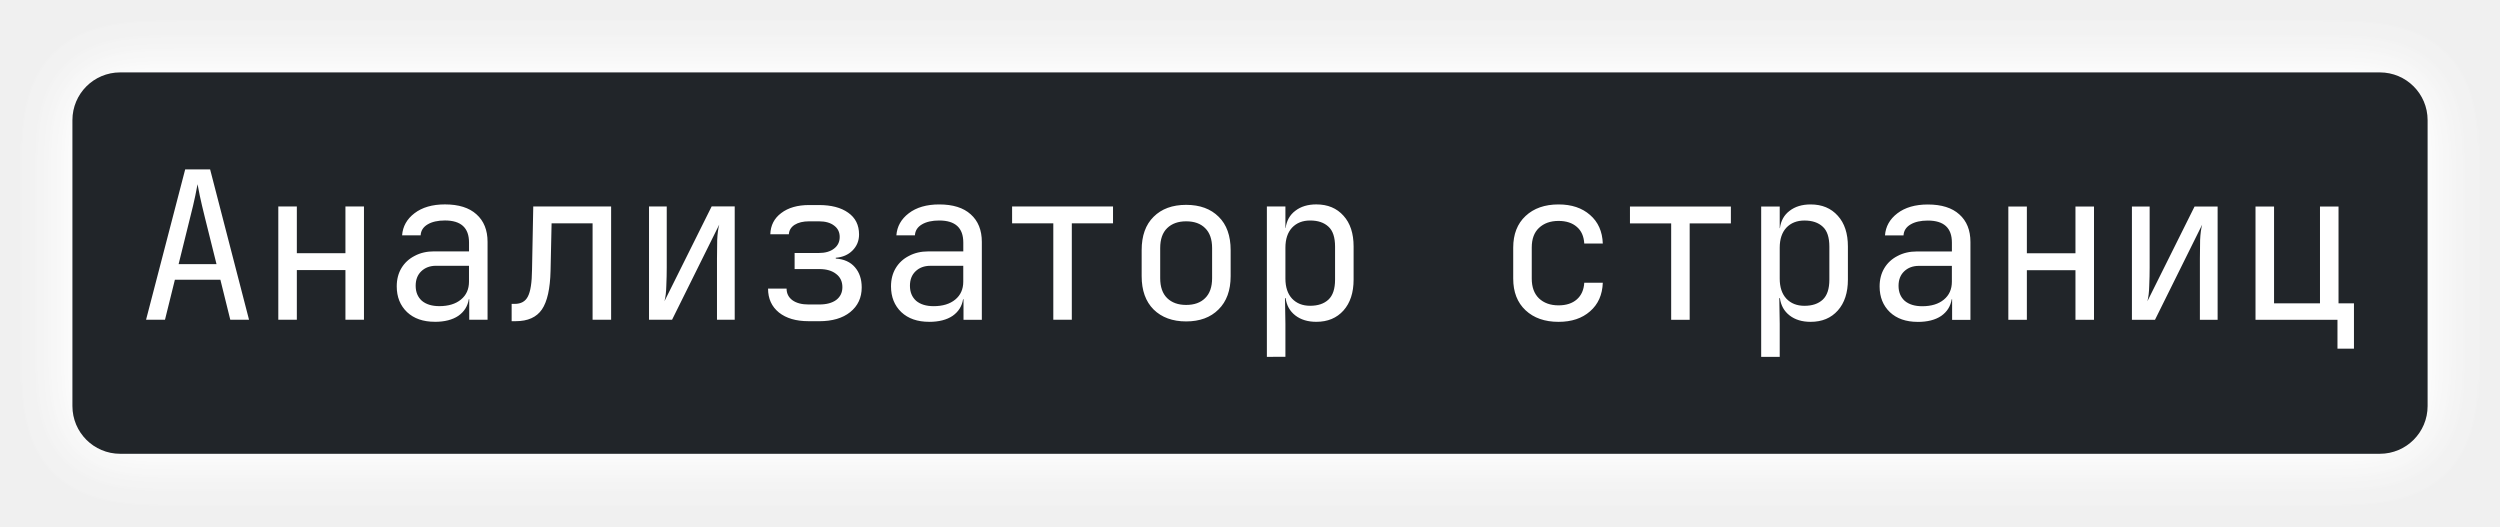
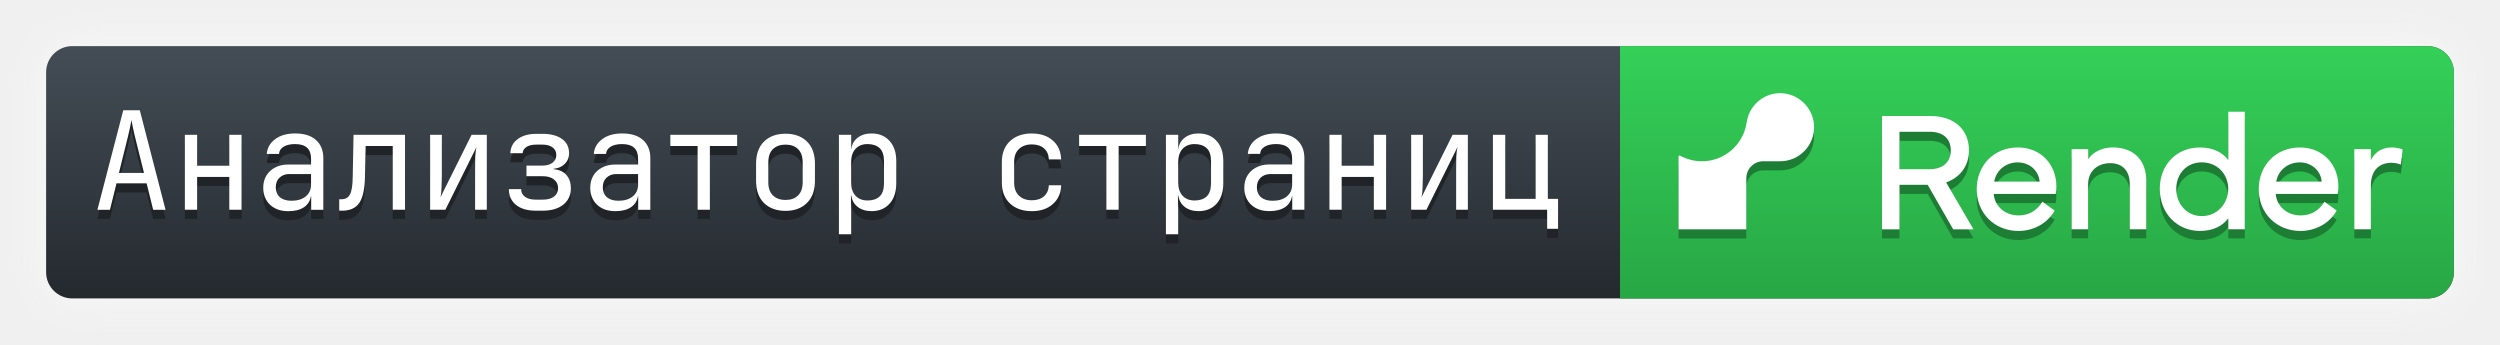
- <svg xmlns="http://www.w3.org/2000/svg" width="82.935mm" height="17.457mm" viewBox="0 0 82.935 17.457" version="1.1" id="svg1" xml:space="preserve">
+ <svg xmlns="http://www.w3.org/2000/svg" xmlns:xlink="http://www.w3.org/1999/xlink" width="163.709mm" height="22.564mm" viewBox="0 0 163.709 22.564" version="1.1" id="svg1" xml:space="preserve">
  <defs id="defs1">
-     <filter style="color-interpolation-filters:sRGB" id="filter2" x="-0.031" y="-0.19" width="1.061" height="1.38">
-       <feGaussianBlur stdDeviation="1.001" id="feGaussianBlur2" />
+     <linearGradient id="linearGradient55">
+       <stop style="stop-color:#28a745;stop-opacity:1" offset="0" id="stop55" />
+       <stop style="stop-color:#34d058;stop-opacity:1" offset="1" id="stop56" />
+     </linearGradient>
+     <linearGradient id="linearGradient53">
+       <stop style="stop-color:#24292e;stop-opacity:1" offset="0" id="stop53" />
+       <stop style="stop-color:#444d56;stop-opacity:1" offset="1" id="stop54" />
+     </linearGradient>
+     <linearGradient id="workflow-fill" x1="22.136" y1="0" x2="22.136" y2="44.272" gradientTransform="matrix(0.5856802,0,0,0.1195266,36.17348,205.2204)" gradientUnits="userSpaceOnUse">
+       <stop stop-color="#444D56" offset="0%" id="stop1" />
+       <stop stop-color="#24292E" offset="100%" id="stop2" />
+     </linearGradient>
+     <linearGradient id="state-fill" x1="15.811" y1="0" x2="15.811" y2="31.623" gradientTransform="matrix(0.418343,0,0,0.1673372,62.10265,205.2204)" gradientUnits="userSpaceOnUse">
+       <stop stop-color="#34D058" offset="0%" id="stop3" />
+       <stop stop-color="#28A745" offset="100%" id="stop4" />
+     </linearGradient>/&gt;<linearGradient xlink:href="#linearGradient53" id="linearGradient54" x1="54.166" y1="231.066" x2="54.166" y2="221.752" gradientUnits="userSpaceOnUse" />
+     <linearGradient xlink:href="#linearGradient55" id="linearGradient56" x1="94.951" y1="231.066" x2="94.951" y2="221.753" gradientUnits="userSpaceOnUse" />
+     <filter style="color-interpolation-filters:sRGB" id="filter69" x="-0.019" y="-0.183" width="1.038" height="1.366">
+       <feGaussianBlur stdDeviation="1.259" id="feGaussianBlur69" />
    </filter>
  </defs>
-   <g id="layer1" transform="translate(-72.51365,-101.1761)">
-     <g id="g4">
-       <rect style="fill:#ffffff;fill-opacity:1;stroke-width:1.045;filter:url(#filter2)" id="rect3" width="78.131" height="12.652" x="74.916" y="103.578" rx="1.583" ry="1.583" />
-       <rect style="fill:#ffffff;fill-opacity:1;stroke-width:1.045;filter:url(#filter2)" id="rect2" width="78.131" height="12.652" x="74.916" y="103.578" rx="1.583" ry="1.583" />
-       <g id="g3">
-         <rect style="fill:#212529;fill-opacity:1;stroke-width:1.045" id="rect1" width="78.131" height="12.652" x="74.916" y="103.578" rx="1.583" ry="1.583" />
-         <path d="m 77.359,111.783 1.298,-4.988 h 0.827 l 1.291,4.988 h -0.622 l -0.328,-1.326 h -1.51 l -0.328,1.326 z m 1.08,-1.845 h 1.257 l -0.383,-1.537 q -0.109,-0.437 -0.171,-0.731 -0.061,-0.294 -0.075,-0.383 -0.014,0.089 -0.075,0.383 -0.061,0.294 -0.171,0.724 z m 3.307,1.845 v -3.758 h 0.615 v 1.551 h 1.612 v -1.551 h 0.615 v 3.758 h -0.615 v -1.647 h -1.612 v 1.647 z m 5.193,0.068 q -0.581,0 -0.922,-0.321 -0.342,-0.328 -0.342,-0.854 0,-0.348 0.157,-0.608 0.157,-0.26 0.437,-0.403 0.28,-0.15 0.642,-0.15 h 1.162 v -0.294 q 0,-0.731 -0.799,-0.731 -0.355,0 -0.574,0.13 -0.219,0.13 -0.232,0.362 h -0.615 q 0.034,-0.444 0.41,-0.731 0.383,-0.294 1.011,-0.294 0.683,0 1.045,0.328 0.369,0.328 0.369,0.916 v 2.583 h -0.608 v -0.683 h -0.014 q -0.055,0.348 -0.348,0.553 -0.294,0.198 -0.779,0.198 z m 0.15,-0.519 q 0.451,0 0.717,-0.219 0.266,-0.219 0.266,-0.594 v -0.526 h -1.093 q -0.301,0 -0.492,0.184 -0.184,0.178 -0.184,0.478 0,0.314 0.205,0.499 0.212,0.178 0.581,0.178 z m 2.398,0.499 v -0.574 h 0.102 q 0.314,0 0.437,-0.246 0.13,-0.246 0.137,-0.881 l 0.041,-2.104 h 2.583 v 3.758 h -0.615 v -3.198 H 90.812 l -0.034,1.571 q -0.021,0.895 -0.287,1.285 -0.266,0.389 -0.868,0.389 z m 4.557,-0.048 v -3.758 h 0.588 v 2.022 q 0,0.294 -0.014,0.608 -0.007,0.314 -0.061,0.512 l 1.565,-3.143 h 0.765 v 3.758 h -0.588 v -2.029 q 0,-0.301 0.007,-0.615 0.014,-0.314 0.068,-0.512 l -1.565,3.157 z m 5.288,0.048 q -0.615,0 -0.977,-0.287 -0.362,-0.294 -0.362,-0.793 h 0.615 q 0,0.239 0.191,0.383 0.198,0.143 0.533,0.143 h 0.362 q 0.355,0 0.56,-0.15 0.205,-0.157 0.205,-0.424 0,-0.28 -0.205,-0.437 -0.205,-0.164 -0.56,-0.164 h -0.82 v -0.533 h 0.799 q 0.321,0 0.506,-0.143 0.191,-0.143 0.191,-0.389 0,-0.239 -0.184,-0.376 -0.184,-0.143 -0.506,-0.143 h -0.321 q -0.301,0 -0.485,0.116 -0.178,0.116 -0.191,0.314 h -0.615 q 0.014,-0.444 0.362,-0.704 0.348,-0.266 0.929,-0.266 h 0.321 q 0.615,0 0.97,0.253 0.362,0.253 0.362,0.724 0,0.314 -0.219,0.533 -0.212,0.212 -0.553,0.239 v 0.027 q 0.41,0.027 0.635,0.287 0.225,0.26 0.225,0.67 0,0.512 -0.383,0.82 -0.376,0.301 -1.025,0.301 z m 4.004,0.021 q -0.581,0 -0.922,-0.321 -0.342,-0.328 -0.342,-0.854 0,-0.348 0.157,-0.608 0.157,-0.26 0.437,-0.403 0.28,-0.15 0.642,-0.15 h 1.162 v -0.294 q 0,-0.731 -0.799,-0.731 -0.355,0 -0.574,0.13 -0.219,0.13 -0.232,0.362 h -0.615 q 0.034,-0.444 0.41,-0.731 0.383,-0.294 1.011,-0.294 0.683,0 1.045,0.328 0.369,0.328 0.369,0.916 v 2.583 h -0.608 v -0.683 h -0.014 q -0.055,0.348 -0.348,0.553 -0.294,0.198 -0.779,0.198 z m 0.15,-0.519 q 0.451,0 0.717,-0.219 0.266,-0.219 0.266,-0.594 v -0.526 h -1.093 q -0.301,0 -0.492,0.184 -0.184,0.178 -0.184,0.478 0,0.314 0.205,0.499 0.212,0.178 0.581,0.178 z m 3.97,0.451 v -3.198 h -1.367 v -0.56 h 3.348 v 0.56 h -1.367 v 3.198 z m 4.407,0.055 q -0.676,0 -1.08,-0.396 -0.396,-0.396 -0.396,-1.107 v -0.861 q 0,-0.717 0.396,-1.107 0.396,-0.396 1.08,-0.396 0.683,0 1.08,0.396 0.396,0.389 0.396,1.107 v 0.861 q 0,0.711 -0.403,1.107 -0.396,0.396 -1.073,0.396 z m 0,-0.547 q 0.403,0 0.629,-0.225 0.232,-0.225 0.232,-0.663 v -0.998 q 0,-0.437 -0.232,-0.663 -0.225,-0.225 -0.629,-0.225 -0.396,0 -0.629,0.225 -0.232,0.225 -0.232,0.663 v 0.998 q 0,0.437 0.232,0.663 0.232,0.225 0.629,0.225 z m 2.678,1.722 v -4.988 h 0.615 v 0.717 h 0.007 q 0.048,-0.369 0.321,-0.574 0.273,-0.212 0.697,-0.212 0.567,0 0.902,0.376 0.335,0.369 0.335,1.018 v 1.1 q 0,0.649 -0.335,1.025 -0.335,0.376 -0.902,0.376 -0.424,0 -0.697,-0.212 -0.273,-0.212 -0.321,-0.574 h -0.021 l 0.014,0.854 v 1.093 z m 1.435,-1.694 q 0.389,0 0.608,-0.205 0.219,-0.205 0.219,-0.663 v -1.093 q 0,-0.465 -0.219,-0.663 -0.219,-0.205 -0.608,-0.205 -0.376,0 -0.601,0.239 -0.219,0.239 -0.219,0.663 v 1.025 q 0,0.424 0.219,0.663 0.225,0.239 0.601,0.239 z m 8.24,0.533 q -0.683,0 -1.093,-0.383 -0.41,-0.383 -0.41,-1.052 v -1.025 q 0,-0.67 0.41,-1.052 0.41,-0.383 1.093,-0.383 0.649,0 1.045,0.348 0.403,0.348 0.424,0.95 h -0.615 q -0.021,-0.362 -0.246,-0.553 -0.225,-0.198 -0.608,-0.198 -0.403,0 -0.649,0.232 -0.239,0.225 -0.239,0.649 v 1.032 q 0,0.424 0.239,0.656 0.246,0.232 0.649,0.232 0.383,0 0.608,-0.198 0.225,-0.198 0.246,-0.553 h 0.615 q -0.021,0.601 -0.424,0.95 -0.396,0.348 -1.045,0.348 z m 3.737,-0.068 v -3.198 h -1.367 v -0.56 h 3.348 v 0.56 h -1.367 v 3.198 z m 2.986,1.23 v -4.988 h 0.615 v 0.717 h 0.007 q 0.048,-0.369 0.321,-0.574 0.273,-0.212 0.697,-0.212 0.567,0 0.902,0.376 0.335,0.369 0.335,1.018 v 1.1 q 0,0.649 -0.335,1.025 -0.335,0.376 -0.902,0.376 -0.424,0 -0.697,-0.212 -0.273,-0.212 -0.321,-0.574 h -0.021 l 0.014,0.854 v 1.093 z m 1.435,-1.694 q 0.389,0 0.608,-0.205 0.219,-0.205 0.219,-0.663 v -1.093 q 0,-0.465 -0.219,-0.663 -0.219,-0.205 -0.608,-0.205 -0.376,0 -0.601,0.239 -0.219,0.239 -0.219,0.663 v 1.025 q 0,0.424 0.219,0.663 0.225,0.239 0.601,0.239 z m 3.758,0.533 q -0.581,0 -0.922,-0.321 -0.342,-0.328 -0.342,-0.854 0,-0.348 0.157,-0.608 0.157,-0.26 0.437,-0.403 0.28,-0.15 0.642,-0.15 h 1.162 v -0.294 q 0,-0.731 -0.799,-0.731 -0.355,0 -0.574,0.13 -0.219,0.13 -0.232,0.362 h -0.615 q 0.034,-0.444 0.41,-0.731 0.383,-0.294 1.011,-0.294 0.683,0 1.045,0.328 0.369,0.328 0.369,0.916 v 2.583 h -0.608 v -0.683 h -0.014 q -0.055,0.348 -0.348,0.553 -0.294,0.198 -0.779,0.198 z m 0.15,-0.519 q 0.451,0 0.717,-0.219 0.266,-0.219 0.266,-0.594 v -0.526 h -1.093 q -0.301,0 -0.492,0.184 -0.184,0.178 -0.184,0.478 0,0.314 0.205,0.499 0.212,0.178 0.581,0.178 z m 2.856,0.451 v -3.758 h 0.615 v 1.551 h 1.612 v -1.551 h 0.615 v 3.758 h -0.615 v -1.647 h -1.612 v 1.647 z m 4.1,0 v -3.758 h 0.588 v 2.022 q 0,0.294 -0.014,0.608 -0.007,0.314 -0.061,0.512 l 1.565,-3.143 h 0.765 v 3.758 h -0.588 v -2.029 q 0,-0.301 0.007,-0.615 0.014,-0.314 0.068,-0.512 l -1.565,3.157 z m 6.819,0.957 v -0.957 h -2.719 v -3.758 h 0.615 v 3.211 h 1.524 v -3.211 h 0.615 v 3.211 h 0.512 v 1.503 z" id="text1" style="font-size:6.833px;font-family:'JetBrains Mono NL';-inkscape-font-specification:'JetBrains Mono NL, Normal';text-align:center;text-anchor:middle;fill:#ffffff;stroke-width:3.798" aria-label="Анализатор страниц" />
+   <g id="layer1" transform="translate(-316.9566,-19.65196)">
+     <path id="path1" d="" style="fill:#ffffff;stroke-width:0.244" />
+     <g id="g69" transform="translate(293.8111,-117.5662)">
+       <rect style="fill:#f9f9f9;fill-opacity:1;stroke-width:1.697;filter:url(#filter69)" id="rect64" width="157.668" height="16.523" x="26.166" y="140.239" rx="1.714" ry="1.714" />
+       <g id="g57" transform="matrix(1.774099,0,0,1.774099,-10.86009,-253.1722)">
+         <rect style="fill:url(#linearGradient54);fill-opacity:1;stroke-width:0.957" id="rect51" width="88.872" height="9.313" x="20.87" y="221.752" rx="0.966" ry="0.966" />
+         <path id="rect52" style="fill:url(#linearGradient56);fill-opacity:1;stroke-width:0.957" d="m 78.964,221.753 v 9.313 h 29.813 c 0.535,0 0.966,-0.431 0.966,-0.966 v -7.38 c 0,-0.535 -0.431,-0.966 -0.966,-0.966 z" />
+         <path id="path56" style="font-size:6.833px;font-family:'JetBrains Mono NL';-inkscape-font-specification:'JetBrains Mono NL, Normal';text-align:center;text-anchor:middle;fill:#202428;fill-opacity:1;stroke-width:2.796" d="m 23.718,224.457 -0.955,3.672 h 0.463 l 0.242,-0.976 h 1.112 l 0.241,0.976 h 0.457 l -0.95,-3.672 z m 0.302,0.362 c 0.007,0.044 0.025,0.137 0.055,0.282 0.03,0.144 0.072,0.324 0.126,0.538 l 0.282,1.131 h -0.926 l 0.282,-1.136 c 0.054,-0.211 0.095,-0.389 0.126,-0.533 0.03,-0.144 0.049,-0.238 0.055,-0.282 z m 6.04,0.493 c -0.308,0 -0.556,0.072 -0.744,0.217 -0.184,0.141 -0.285,0.32 -0.302,0.538 h 0.453 c 0.007,-0.114 0.064,-0.203 0.171,-0.267 0.107,-0.064 0.248,-0.096 0.422,-0.096 0.392,0 0.589,0.179 0.589,0.538 v 0.217 H 29.794 c -0.178,0 -0.335,0.037 -0.473,0.111 -0.137,0.07 -0.244,0.169 -0.321,0.297 -0.077,0.127 -0.116,0.277 -0.116,0.448 0,0.258 0.084,0.468 0.251,0.629 0.168,0.158 0.394,0.237 0.679,0.237 0.238,0 0.429,-0.049 0.574,-0.146 0.144,-0.101 0.229,-0.236 0.256,-0.407 h 0.01 v 0.503 h 0.448 v -1.901 c 0,-0.288 -0.091,-0.513 -0.272,-0.674 -0.178,-0.161 -0.434,-0.241 -0.769,-0.241 z m 12.071,0 c -0.308,0 -0.556,0.072 -0.744,0.217 -0.184,0.141 -0.285,0.32 -0.302,0.538 h 0.453 c 0.007,-0.114 0.064,-0.203 0.171,-0.267 0.107,-0.064 0.248,-0.096 0.422,-0.096 0.392,0 0.589,0.179 0.589,0.538 v 0.217 h -0.855 c -0.178,0 -0.335,0.037 -0.473,0.111 -0.137,0.07 -0.245,0.169 -0.322,0.297 -0.077,0.127 -0.116,0.277 -0.116,0.448 0,0.258 0.084,0.467 0.252,0.628 0.168,0.158 0.394,0.237 0.679,0.237 0.238,0 0.429,-0.049 0.573,-0.146 0.144,-0.101 0.229,-0.236 0.256,-0.407 h 0.01 v 0.503 h 0.448 v -1.901 c 0,-0.288 -0.09,-0.513 -0.271,-0.674 -0.178,-0.161 -0.435,-0.241 -0.77,-0.241 z m 9.209,0 c -0.208,0 -0.379,0.052 -0.513,0.156 -0.134,0.101 -0.213,0.241 -0.236,0.422 h -0.005 v -0.528 h -0.453 v 3.672 h 0.453 v -0.805 l -0.01,-0.629 h 0.015 c 0.023,0.178 0.102,0.319 0.236,0.423 0.134,0.104 0.305,0.156 0.513,0.156 0.278,0 0.5,-0.093 0.664,-0.277 0.164,-0.184 0.246,-0.436 0.246,-0.754 v -0.81 c 0,-0.319 -0.082,-0.568 -0.246,-0.749 -0.164,-0.184 -0.386,-0.276 -0.664,-0.276 z m 5.914,0 c -0.335,0 -0.603,0.094 -0.805,0.282 -0.201,0.188 -0.302,0.446 -0.302,0.775 v 0.754 c 0,0.329 0.101,0.587 0.302,0.775 0.201,0.188 0.469,0.282 0.805,0.282 0.319,0 0.576,-0.086 0.77,-0.257 0.198,-0.171 0.302,-0.404 0.312,-0.699 h -0.453 c -0.01,0.174 -0.07,0.31 -0.181,0.408 -0.111,0.097 -0.26,0.146 -0.448,0.146 -0.198,0 -0.357,-0.057 -0.477,-0.171 -0.117,-0.114 -0.176,-0.275 -0.176,-0.483 v -0.76 c 0,-0.208 0.059,-0.367 0.176,-0.477 0.121,-0.114 0.28,-0.171 0.477,-0.171 0.188,0 0.337,0.049 0.448,0.146 0.111,0.094 0.171,0.23 0.181,0.407 h 0.453 c -0.01,-0.295 -0.114,-0.528 -0.312,-0.699 -0.194,-0.171 -0.451,-0.256 -0.77,-0.256 z m 6.157,0 c -0.208,0 -0.379,0.052 -0.513,0.156 -0.134,0.101 -0.213,0.241 -0.237,0.422 h -0.005 v -0.528 h -0.453 v 3.672 h 0.453 v -0.805 l -0.01,-0.629 h 0.015 c 0.023,0.178 0.103,0.319 0.237,0.423 0.134,0.104 0.305,0.156 0.513,0.156 0.278,0 0.499,-0.093 0.664,-0.277 0.164,-0.184 0.246,-0.436 0.246,-0.754 v -0.81 c 0,-0.319 -0.082,-0.568 -0.246,-0.749 -0.164,-0.184 -0.385,-0.276 -0.664,-0.276 z m 2.861,0 c -0.308,0 -0.556,0.072 -0.744,0.216 -0.184,0.141 -0.285,0.321 -0.302,0.538 h 0.453 c 0.007,-0.114 0.064,-0.203 0.171,-0.267 0.107,-0.064 0.248,-0.096 0.422,-0.096 0.392,0 0.589,0.18 0.589,0.538 v 0.216 H 66.006 c -0.178,0 -0.335,0.037 -0.473,0.111 -0.137,0.07 -0.244,0.169 -0.321,0.297 -0.077,0.127 -0.116,0.277 -0.116,0.448 0,0.258 0.084,0.467 0.251,0.628 0.168,0.158 0.394,0.237 0.679,0.237 0.238,0 0.429,-0.049 0.574,-0.146 0.144,-0.101 0.229,-0.236 0.256,-0.407 h 0.01 v 0.503 h 0.448 v -1.901 c 0,-0.288 -0.091,-0.513 -0.272,-0.674 -0.178,-0.161 -0.434,-0.241 -0.769,-0.241 z m -18.111,0.01 c -0.335,0 -0.6,0.098 -0.795,0.292 -0.194,0.191 -0.291,0.463 -0.291,0.815 v 0.634 c 0,0.349 0.097,0.62 0.291,0.815 0.198,0.194 0.463,0.291 0.795,0.291 0.332,0 0.595,-0.097 0.79,-0.291 0.198,-0.194 0.297,-0.466 0.297,-0.815 v -0.634 c 0,-0.352 -0.097,-0.624 -0.291,-0.815 -0.194,-0.194 -0.459,-0.292 -0.795,-0.292 z m -9.204,0.005 c -0.285,0 -0.513,0.066 -0.684,0.196 -0.171,0.127 -0.26,0.3 -0.267,0.518 h 0.453 c 0.007,-0.097 0.053,-0.175 0.141,-0.232 0.091,-0.057 0.21,-0.085 0.357,-0.085 h 0.237 c 0.158,0 0.282,0.035 0.372,0.105 0.091,0.067 0.136,0.16 0.136,0.277 0,0.121 -0.047,0.216 -0.141,0.286 -0.091,0.07 -0.214,0.106 -0.372,0.106 h -0.589 v 0.392 h 0.604 c 0.174,0 0.312,0.04 0.412,0.121 0.101,0.077 0.151,0.184 0.151,0.321 0,0.131 -0.05,0.235 -0.151,0.312 -0.101,0.074 -0.238,0.111 -0.412,0.111 h -0.267 c -0.164,0 -0.295,-0.035 -0.392,-0.105 -0.094,-0.07 -0.141,-0.164 -0.141,-0.282 h -0.453 c 0,0.245 0.088,0.439 0.266,0.583 0.178,0.141 0.418,0.211 0.719,0.211 h 0.267 c 0.319,0 0.57,-0.074 0.754,-0.221 0.188,-0.151 0.282,-0.352 0.282,-0.604 0,-0.201 -0.055,-0.366 -0.166,-0.493 -0.111,-0.127 -0.266,-0.197 -0.468,-0.211 v -0.02 c 0.168,-0.013 0.303,-0.072 0.407,-0.176 0.107,-0.107 0.161,-0.238 0.161,-0.392 0,-0.231 -0.088,-0.409 -0.266,-0.533 -0.174,-0.124 -0.412,-0.186 -0.714,-0.186 z m -12.966,0.035 v 2.766 h 0.453 v -1.212 h 1.187 v 1.212 h 0.453 v -2.766 h -0.453 v 1.142 h -1.187 v -1.142 z m 6.226,0 -0.03,1.549 c -0.003,0.312 -0.037,0.528 -0.101,0.649 -0.06,0.121 -0.168,0.181 -0.322,0.181 h -0.075 v 0.422 h 0.1 c 0.295,0 0.508,-0.095 0.639,-0.286 0.131,-0.191 0.201,-0.506 0.211,-0.946 l 0.025,-1.157 h 1 v 2.354 h 0.453 v -2.766 z m 2.827,0 v 2.766 h 0.563 l 1.152,-2.323 c -0.027,0.097 -0.043,0.223 -0.05,0.377 -0.003,0.154 -0.005,0.305 -0.005,0.453 v 1.493 h 0.433 v -2.766 h -0.563 l -1.152,2.314 c 0.027,-0.097 0.042,-0.223 0.045,-0.377 0.007,-0.154 0.01,-0.303 0.01,-0.448 v -1.489 z m 8.867,0 v 0.412 h 1.006 v 2.354 h 0.453 v -2.354 h 1.006 v -0.412 z m 15.088,0 v 0.412 h 1.006 v 2.354 h 0.453 v -2.354 h 1.006 v -0.412 z m 9.239,0 v 2.766 h 0.452 v -1.212 h 1.187 v 1.212 h 0.453 v -2.766 h -0.453 v 1.142 h -1.187 v -1.142 z m 3.017,0 v 2.766 h 0.563 l 1.152,-2.323 c -0.027,0.097 -0.043,0.223 -0.05,0.377 -0.004,0.154 -0.005,0.305 -0.005,0.453 v 1.493 h 0.433 v -2.766 h -0.563 l -1.152,2.314 c 0.027,-0.097 0.042,-0.223 0.045,-0.377 0.007,-0.154 0.01,-0.303 0.01,-0.448 v -1.489 z m 3.018,0 v 2.766 h 2.001 v 0.704 h 0.403 v -1.106 h -0.377 v -2.364 H 75.849 v 2.364 h -1.121 v -2.364 z m -23.085,0.342 c 0.191,0 0.34,0.05 0.448,0.151 0.107,0.097 0.161,0.26 0.161,0.488 v 0.805 c 0,0.225 -0.054,0.388 -0.161,0.488 -0.107,0.101 -0.256,0.15 -0.448,0.15 -0.184,0 -0.332,-0.058 -0.443,-0.176 -0.107,-0.117 -0.161,-0.28 -0.161,-0.488 v -0.754 c 0,-0.208 0.053,-0.37 0.161,-0.488 0.111,-0.117 0.258,-0.176 0.443,-0.176 z m 12.071,0 c 0.191,0 0.34,0.05 0.448,0.151 0.107,0.097 0.161,0.26 0.161,0.488 v 0.805 c 0,0.225 -0.054,0.388 -0.161,0.488 -0.107,0.101 -0.256,0.15 -0.448,0.15 -0.184,0 -0.332,-0.058 -0.442,-0.176 -0.107,-0.117 -0.161,-0.28 -0.161,-0.488 v -0.754 c 0,-0.208 0.054,-0.37 0.161,-0.488 0.111,-0.117 0.258,-0.176 0.442,-0.176 z m -15.098,0.02 c 0.198,0 0.352,0.055 0.463,0.166 0.114,0.111 0.171,0.273 0.171,0.488 v 0.734 c 0,0.215 -0.057,0.377 -0.171,0.488 -0.111,0.111 -0.265,0.166 -0.463,0.166 -0.194,0 -0.349,-0.056 -0.463,-0.166 -0.114,-0.111 -0.171,-0.273 -0.171,-0.488 v -0.734 c 0,-0.215 0.057,-0.377 0.171,-0.488 0.114,-0.111 0.269,-0.166 0.463,-0.166 z m -18.317,1.086 h 0.805 v 0.388 c 0,0.184 -0.066,0.33 -0.196,0.437 -0.131,0.107 -0.307,0.161 -0.528,0.161 -0.181,0 -0.323,-0.044 -0.427,-0.131 -0.101,-0.09 -0.151,-0.213 -0.151,-0.367 0,-0.148 0.045,-0.265 0.136,-0.352 0.094,-0.09 0.215,-0.136 0.362,-0.136 z m 12.071,0 h 0.805 v 0.388 c 0,0.184 -0.065,0.33 -0.196,0.437 -0.131,0.107 -0.307,0.161 -0.528,0.161 -0.181,0 -0.324,-0.044 -0.428,-0.131 -0.101,-0.09 -0.151,-0.213 -0.151,-0.367 0,-0.148 0.045,-0.265 0.136,-0.352 0.094,-0.09 0.215,-0.136 0.362,-0.136 z m 24.142,0 h 0.805 v 0.388 c 0,0.184 -0.066,0.33 -0.196,0.438 -0.131,0.107 -0.307,0.161 -0.528,0.161 -0.181,0 -0.323,-0.044 -0.427,-0.131 -0.101,-0.09 -0.151,-0.213 -0.151,-0.367 0,-0.148 0.045,-0.265 0.136,-0.352 0.094,-0.09 0.215,-0.136 0.362,-0.136 z" />
+         <path id="path51" style="font-size:6.833px;font-family:'JetBrains Mono NL';-inkscape-font-specification:'JetBrains Mono NL, Normal';text-align:center;text-anchor:middle;fill:#ffffff;stroke-width:2.796" d="m 23.718,224.121 -0.955,3.672 h 0.463 l 0.242,-0.976 h 1.112 l 0.241,0.976 h 0.457 l -0.95,-3.672 z m 0.302,0.362 c 0.007,0.044 0.025,0.137 0.055,0.282 0.03,0.144 0.072,0.324 0.126,0.538 l 0.282,1.131 h -0.926 l 0.282,-1.136 c 0.054,-0.211 0.095,-0.389 0.126,-0.533 0.03,-0.144 0.049,-0.238 0.055,-0.282 z m 6.04,0.493 c -0.308,0 -0.556,0.072 -0.744,0.217 -0.184,0.141 -0.285,0.32 -0.302,0.538 h 0.453 c 0.007,-0.114 0.064,-0.203 0.171,-0.267 0.107,-0.064 0.248,-0.096 0.422,-0.096 0.392,0 0.589,0.179 0.589,0.538 v 0.217 H 29.794 c -0.178,0 -0.335,0.037 -0.473,0.111 -0.137,0.07 -0.244,0.169 -0.321,0.297 -0.077,0.127 -0.116,0.277 -0.116,0.448 0,0.258 0.084,0.468 0.251,0.629 0.168,0.158 0.394,0.237 0.679,0.237 0.238,0 0.429,-0.049 0.574,-0.146 0.144,-0.101 0.229,-0.236 0.256,-0.407 h 0.01 v 0.503 h 0.448 V 225.891 c 0,-0.288 -0.091,-0.513 -0.272,-0.674 -0.178,-0.161 -0.434,-0.241 -0.769,-0.241 z m 12.071,0 c -0.308,0 -0.556,0.072 -0.744,0.217 -0.184,0.141 -0.285,0.32 -0.302,0.538 h 0.453 c 0.007,-0.114 0.064,-0.203 0.171,-0.267 0.107,-0.064 0.248,-0.096 0.422,-0.096 0.392,0 0.589,0.179 0.589,0.538 v 0.217 h -0.855 c -0.178,0 -0.335,0.037 -0.473,0.111 -0.137,0.07 -0.245,0.169 -0.322,0.297 -0.077,0.127 -0.116,0.277 -0.116,0.448 0,0.258 0.084,0.467 0.252,0.628 0.168,0.158 0.394,0.237 0.679,0.237 0.238,0 0.429,-0.049 0.573,-0.146 0.144,-0.101 0.229,-0.236 0.256,-0.407 h 0.01 v 0.503 h 0.448 V 225.891 c 0,-0.288 -0.09,-0.513 -0.271,-0.674 -0.178,-0.161 -0.435,-0.241 -0.77,-0.241 z m 9.209,0 c -0.208,0 -0.379,0.052 -0.513,0.156 -0.134,0.101 -0.213,0.241 -0.236,0.422 h -0.005 v -0.528 h -0.453 v 3.672 h 0.453 v -0.805 l -0.01,-0.629 h 0.015 c 0.023,0.178 0.102,0.319 0.236,0.423 0.134,0.104 0.305,0.156 0.513,0.156 0.278,0 0.5,-0.093 0.664,-0.277 0.164,-0.184 0.246,-0.436 0.246,-0.754 v -0.81 c 0,-0.319 -0.082,-0.568 -0.246,-0.749 -0.164,-0.184 -0.386,-0.276 -0.664,-0.276 z m 5.914,0 c -0.335,0 -0.603,0.094 -0.805,0.282 -0.201,0.188 -0.302,0.446 -0.302,0.775 v 0.754 c 0,0.329 0.101,0.587 0.302,0.775 0.201,0.188 0.469,0.282 0.805,0.282 0.319,0 0.576,-0.086 0.77,-0.257 0.198,-0.171 0.302,-0.404 0.312,-0.699 h -0.453 c -0.01,0.174 -0.07,0.31 -0.181,0.408 -0.111,0.097 -0.26,0.146 -0.448,0.146 -0.198,0 -0.357,-0.057 -0.477,-0.171 -0.117,-0.114 -0.176,-0.275 -0.176,-0.483 v -0.76 c 0,-0.208 0.059,-0.367 0.176,-0.477 0.121,-0.114 0.28,-0.171 0.477,-0.171 0.188,0 0.337,0.049 0.448,0.146 0.111,0.094 0.171,0.23 0.181,0.407 h 0.453 c -0.01,-0.295 -0.114,-0.528 -0.312,-0.699 -0.194,-0.171 -0.451,-0.256 -0.77,-0.256 z m 6.157,0 c -0.208,0 -0.379,0.052 -0.513,0.156 -0.134,0.101 -0.213,0.241 -0.237,0.422 h -0.005 v -0.528 h -0.453 v 3.672 h 0.453 v -0.805 l -0.01,-0.629 h 0.015 c 0.023,0.178 0.103,0.319 0.237,0.423 0.134,0.104 0.305,0.156 0.513,0.156 0.278,0 0.499,-0.093 0.664,-0.277 0.164,-0.184 0.246,-0.436 0.246,-0.754 v -0.81 c 0,-0.319 -0.082,-0.568 -0.246,-0.749 -0.164,-0.184 -0.385,-0.276 -0.664,-0.276 z m 2.861,0 c -0.308,0 -0.556,0.072 -0.744,0.216 -0.184,0.141 -0.285,0.321 -0.302,0.538 h 0.453 c 0.007,-0.114 0.064,-0.203 0.171,-0.267 0.107,-0.064 0.248,-0.096 0.422,-0.096 0.392,0 0.589,0.18 0.589,0.538 v 0.216 H 66.006 c -0.178,0 -0.335,0.037 -0.473,0.111 -0.137,0.07 -0.244,0.169 -0.321,0.297 -0.077,0.127 -0.116,0.277 -0.116,0.448 0,0.258 0.084,0.467 0.251,0.628 0.168,0.158 0.394,0.237 0.679,0.237 0.238,0 0.429,-0.049 0.574,-0.146 0.144,-0.101 0.229,-0.236 0.256,-0.407 h 0.01 v 0.503 h 0.448 V 225.891 c 0,-0.288 -0.091,-0.513 -0.272,-0.674 -0.178,-0.161 -0.434,-0.241 -0.769,-0.241 z m -18.111,0.01 c -0.335,0 -0.6,0.098 -0.795,0.292 -0.194,0.191 -0.291,0.463 -0.291,0.815 v 0.634 c 0,0.349 0.097,0.62 0.291,0.815 0.198,0.194 0.463,0.291 0.795,0.291 0.332,0 0.595,-0.097 0.79,-0.291 0.198,-0.194 0.297,-0.466 0.297,-0.815 v -0.634 c 0,-0.352 -0.097,-0.624 -0.291,-0.815 -0.194,-0.194 -0.459,-0.292 -0.795,-0.292 z m -9.204,0.005 c -0.285,0 -0.513,0.066 -0.684,0.196 -0.171,0.127 -0.26,0.3 -0.267,0.518 h 0.453 c 0.007,-0.097 0.053,-0.175 0.141,-0.232 0.091,-0.057 0.21,-0.085 0.357,-0.085 h 0.237 c 0.158,0 0.282,0.035 0.372,0.105 0.091,0.067 0.136,0.16 0.136,0.277 0,0.121 -0.047,0.216 -0.141,0.286 -0.091,0.07 -0.214,0.106 -0.372,0.106 h -0.589 v 0.392 h 0.604 c 0.174,0 0.312,0.04 0.412,0.121 0.101,0.077 0.151,0.184 0.151,0.321 0,0.131 -0.05,0.235 -0.151,0.312 -0.101,0.074 -0.238,0.111 -0.412,0.111 h -0.267 c -0.164,0 -0.295,-0.035 -0.392,-0.105 -0.094,-0.07 -0.141,-0.164 -0.141,-0.282 h -0.453 c 0,0.245 0.088,0.439 0.266,0.583 0.178,0.141 0.418,0.211 0.719,0.211 h 0.267 c 0.319,0 0.57,-0.074 0.754,-0.221 0.188,-0.151 0.282,-0.352 0.282,-0.604 0,-0.201 -0.055,-0.366 -0.166,-0.493 -0.111,-0.127 -0.266,-0.197 -0.468,-0.211 v -0.02 c 0.168,-0.013 0.303,-0.072 0.407,-0.176 0.107,-0.107 0.161,-0.238 0.161,-0.392 0,-0.231 -0.088,-0.409 -0.266,-0.533 -0.174,-0.124 -0.412,-0.186 -0.714,-0.186 z m -12.966,0.035 v 2.766 h 0.453 v -1.212 h 1.187 v 1.212 h 0.453 v -2.766 h -0.453 v 1.142 h -1.187 v -1.142 z m 6.226,0 -0.03,1.549 c -0.003,0.312 -0.037,0.528 -0.101,0.649 -0.06,0.121 -0.168,0.181 -0.322,0.181 h -0.075 v 0.422 h 0.1 c 0.295,0 0.508,-0.095 0.639,-0.286 0.131,-0.191 0.201,-0.506 0.211,-0.946 l 0.025,-1.157 h 1 v 2.354 h 0.453 v -2.766 z m 2.827,0 v 2.766 h 0.563 l 1.152,-2.323 c -0.027,0.097 -0.043,0.223 -0.05,0.377 -0.003,0.154 -0.005,0.305 -0.005,0.453 v 1.493 h 0.433 v -2.766 h -0.563 l -1.152,2.314 c 0.027,-0.097 0.042,-0.223 0.045,-0.377 0.007,-0.154 0.01,-0.303 0.01,-0.448 v -1.489 z m 8.867,0 v 0.412 h 1.006 v 2.354 h 0.453 v -2.354 h 1.006 v -0.412 z m 15.088,0 v 0.412 h 1.006 v 2.354 h 0.453 v -2.354 h 1.006 v -0.412 z m 9.239,0 v 2.766 h 0.452 v -1.212 h 1.187 v 1.212 h 0.453 v -2.766 h -0.453 v 1.142 h -1.187 v -1.142 z m 3.017,0 v 2.766 h 0.563 l 1.152,-2.323 c -0.027,0.097 -0.043,0.223 -0.05,0.377 -0.004,0.154 -0.005,0.305 -0.005,0.453 v 1.493 h 0.433 v -2.766 h -0.563 l -1.152,2.314 c 0.027,-0.097 0.042,-0.223 0.045,-0.377 0.007,-0.154 0.01,-0.303 0.01,-0.448 v -1.489 z m 3.018,0 v 2.766 h 2.001 v 0.704 h 0.403 v -1.106 h -0.377 v -2.364 H 75.849 v 2.364 h -1.121 v -2.364 z m -23.085,0.342 c 0.191,0 0.34,0.05 0.448,0.151 0.107,0.097 0.161,0.26 0.161,0.488 v 0.805 c 0,0.225 -0.054,0.388 -0.161,0.488 -0.107,0.101 -0.256,0.15 -0.448,0.15 -0.184,0 -0.332,-0.058 -0.443,-0.176 -0.107,-0.117 -0.161,-0.28 -0.161,-0.488 v -0.754 c 0,-0.208 0.053,-0.37 0.161,-0.488 0.111,-0.117 0.258,-0.176 0.443,-0.176 z m 12.071,0 c 0.191,0 0.34,0.05 0.448,0.151 0.107,0.097 0.161,0.26 0.161,0.488 v 0.805 c 0,0.225 -0.054,0.388 -0.161,0.488 -0.107,0.101 -0.256,0.15 -0.448,0.15 -0.184,0 -0.332,-0.058 -0.442,-0.176 -0.107,-0.117 -0.161,-0.28 -0.161,-0.488 v -0.754 c 0,-0.208 0.054,-0.37 0.161,-0.488 0.111,-0.117 0.258,-0.176 0.442,-0.176 z m -15.098,0.02 c 0.198,0 0.352,0.055 0.463,0.166 0.114,0.111 0.171,0.273 0.171,0.488 v 0.734 c 0,0.215 -0.057,0.377 -0.171,0.488 -0.111,0.111 -0.265,0.166 -0.463,0.166 -0.194,0 -0.349,-0.056 -0.463,-0.166 -0.114,-0.111 -0.171,-0.273 -0.171,-0.488 v -0.734 c 0,-0.215 0.057,-0.377 0.171,-0.488 0.114,-0.111 0.269,-0.166 0.463,-0.166 z m -18.317,1.086 h 0.805 v 0.388 c 0,0.184 -0.066,0.33 -0.196,0.437 -0.131,0.107 -0.307,0.161 -0.528,0.161 -0.181,0 -0.323,-0.044 -0.427,-0.131 -0.101,-0.09 -0.151,-0.213 -0.151,-0.367 0,-0.148 0.045,-0.265 0.136,-0.352 0.094,-0.09 0.215,-0.136 0.362,-0.136 z m 12.071,0 h 0.805 v 0.388 c 0,0.184 -0.065,0.33 -0.196,0.437 -0.131,0.107 -0.307,0.161 -0.528,0.161 -0.181,0 -0.324,-0.044 -0.428,-0.131 -0.101,-0.09 -0.151,-0.213 -0.151,-0.367 0,-0.148 0.045,-0.265 0.136,-0.352 0.094,-0.09 0.215,-0.136 0.362,-0.136 z m 24.142,0 h 0.805 v 0.388 c 0,0.184 -0.066,0.33 -0.196,0.438 -0.131,0.107 -0.307,0.161 -0.528,0.161 -0.181,0 -0.323,-0.044 -0.427,-0.131 -0.101,-0.09 -0.151,-0.213 -0.151,-0.367 0,-0.148 0.045,-0.265 0.136,-0.352 0.094,-0.09 0.215,-0.136 0.362,-0.136 z" />
+         <path id="path57" style="font-size:6.833px;font-family:'JetBrains Mono NL';-inkscape-font-specification:'JetBrains Mono NL, Normal';text-align:center;text-anchor:middle;fill:#1e7d34;fill-opacity:1;stroke-width:2.796" d="m 84.816,223.827 c -0.599,0.029 -1.087,0.481 -1.175,1.065 -0.004,0.029 -0.009,0.057 -0.014,0.085 -0.146,0.775 -0.824,1.362 -1.639,1.362 -0.29,0 -0.563,-0.075 -0.8,-0.205 -0.029,-0.016 -0.063,0.005 -0.063,0.037 v 0.167 2.513 H 83.626 v -1.884 c 0,-0.347 0.28,-0.628 0.625,-0.628 h 0.625 c 0.708,0 1.278,-0.59 1.25,-1.307 -0.025,-0.646 -0.547,-1.173 -1.19,-1.204 v -5.2e-4 c -0.041,-0.002 -0.081,-0.002 -0.121,0 z m 16.601,0.684 v 1.784 c -0.218,-0.28 -0.549,-0.465 -1.05,-0.465 -0.838,0 -1.479,0.616 -1.479,1.525 0,0.908 0.641,1.556 1.479,1.556 0.5,0 0.831,-0.185 1.05,-0.465 v 0.404 h 0.608 v -4.339 z M 88.635,224.668 v 4.182 h 0.645 v -1.643 h 1.04 l 0.942,1.643 h 0.749 l -1.01,-1.731 c 0.515,-0.182 0.843,-0.608 0.843,-1.181 0,-0.783 -0.558,-1.27 -1.417,-1.27 z m 0.644,0.582 h 1.117 c 0.513,0 0.777,0.272 0.777,0.687 0,0.406 -0.264,0.694 -0.777,0.694 h -1.117 z m 4.373,0.579 c -0.893,0 -1.522,0.663 -1.522,1.545 0,0.878 0.654,1.537 1.544,1.537 0.521,0 1.059,-0.259 1.332,-0.752 l -0.449,-0.327 c -0.221,0.348 -0.515,0.505 -0.883,0.505 -0.509,0 -0.887,-0.349 -0.915,-0.792 h 2.287 c 0.018,-0.095 0.024,-0.191 0.024,-0.283 0,-0.792 -0.559,-1.433 -1.418,-1.433 z m 3.498,0 c -0.528,0 -0.807,0.283 -0.905,0.434 v -0.373 h -0.611 v 2.958 h 0.608 v -1.667 c 0,-0.49 0.365,-0.773 0.813,-0.773 0.457,0 0.725,0.283 0.725,0.773 v 1.667 h 0.608 v -1.796 c 0,-0.718 -0.427,-1.224 -1.237,-1.224 z m 6.912,0 c -0.894,0 -1.523,0.663 -1.522,1.545 0,0.878 0.654,1.537 1.544,1.537 0.522,0 1.059,-0.259 1.332,-0.752 l -0.448,-0.327 c -0.221,0.348 -0.515,0.505 -0.884,0.505 -0.509,0 -0.887,-0.349 -0.915,-0.792 h 2.286 c 0.018,-0.095 0.024,-0.191 0.024,-0.283 0,-0.792 -0.559,-1.433 -1.418,-1.433 z m 3.383,0 c -0.322,0 -0.601,0.142 -0.767,0.465 v -0.404 h -0.611 v 2.958 h 0.612 v -1.612 c 0,-0.669 0.423,-0.842 0.749,-0.842 0.193,0 0.326,0.056 0.359,0.068 l 0.064,-0.561 c 0,0 -0.176,-0.073 -0.406,-0.073 z m -7.004,0.549 c 0.564,0 0.973,0.432 0.973,0.977 0,0.545 -0.405,1.007 -0.973,1.007 -0.568,0 -0.946,-0.462 -0.946,-1.007 0,-0.546 0.378,-0.978 0.946,-0.977 z m -6.795,0.002 c 0.424,0 0.77,0.293 0.807,0.709 h -1.678 c 0.076,-0.416 0.42,-0.709 0.871,-0.709 z m 10.41,0 c 0.424,0 0.771,0.293 0.808,0.709 h -1.679 c 0.076,-0.416 0.42,-0.709 0.871,-0.709 z" />
+         <path id="path52" style="font-size:6.833px;font-family:'JetBrains Mono NL';-inkscape-font-specification:'JetBrains Mono NL, Normal';text-align:center;text-anchor:middle;fill:#ffffff;stroke-width:2.796" d="m 84.816,223.49 c -0.599,0.029 -1.087,0.481 -1.175,1.065 -0.004,0.029 -0.009,0.057 -0.014,0.085 -0.146,0.775 -0.824,1.362 -1.639,1.362 -0.29,0 -0.563,-0.075 -0.8,-0.205 -0.029,-0.016 -0.063,0.005 -0.063,0.037 v 0.167 2.513 H 83.626 v -1.884 c 0,-0.347 0.28,-0.628 0.625,-0.628 h 0.625 c 0.708,0 1.278,-0.59 1.25,-1.307 -0.025,-0.646 -0.547,-1.173 -1.19,-1.204 v -5.2e-4 c -0.041,-0.002 -0.081,-0.002 -0.121,0 z m 16.601,0.684 v 1.784 c -0.218,-0.28 -0.549,-0.465 -1.05,-0.465 -0.838,0 -1.479,0.616 -1.479,1.525 0,0.908 0.641,1.556 1.479,1.556 0.5,0 0.831,-0.185 1.05,-0.465 v 0.404 h 0.608 v -4.339 z m -12.782,0.158 v 4.182 h 0.645 v -1.643 h 1.04 l 0.942,1.643 h 0.749 l -1.01,-1.731 c 0.515,-0.182 0.843,-0.608 0.843,-1.181 0,-0.783 -0.558,-1.27 -1.417,-1.27 z m 0.644,0.582 h 1.117 c 0.513,0 0.777,0.272 0.777,0.687 0,0.406 -0.264,0.694 -0.777,0.694 h -1.117 z m 4.373,0.579 c -0.893,0 -1.522,0.663 -1.522,1.545 0,0.878 0.654,1.537 1.544,1.537 0.521,0 1.059,-0.259 1.332,-0.752 l -0.449,-0.327 c -0.221,0.348 -0.515,0.505 -0.883,0.505 -0.509,0 -0.887,-0.349 -0.915,-0.792 h 2.287 c 0.018,-0.095 0.024,-0.191 0.024,-0.283 0,-0.792 -0.559,-1.433 -1.418,-1.433 z m 3.498,0 c -0.528,0 -0.807,0.283 -0.905,0.434 v -0.373 h -0.611 v 2.958 h 0.608 v -1.667 c 0,-0.49 0.365,-0.773 0.813,-0.773 0.457,0 0.725,0.283 0.725,0.773 v 1.667 h 0.608 v -1.796 c 0,-0.718 -0.427,-1.224 -1.237,-1.224 z m 6.912,0 c -0.894,0 -1.523,0.663 -1.522,1.545 0,0.878 0.654,1.537 1.544,1.537 0.522,0 1.059,-0.259 1.332,-0.752 l -0.448,-0.327 c -0.221,0.348 -0.515,0.505 -0.884,0.505 -0.509,0 -0.887,-0.349 -0.915,-0.792 h 2.286 c 0.018,-0.095 0.024,-0.191 0.024,-0.283 0,-0.792 -0.559,-1.433 -1.418,-1.433 z m 3.383,0 c -0.322,0 -0.601,0.142 -0.767,0.465 v -0.404 h -0.611 v 2.958 h 0.612 v -1.612 c 0,-0.669 0.423,-0.842 0.749,-0.842 0.193,0 0.326,0.056 0.359,0.068 l 0.064,-0.561 c 0,0 -0.176,-0.073 -0.406,-0.073 z m -7.004,0.549 c 0.564,0 0.973,0.432 0.973,0.977 0,0.545 -0.405,1.007 -0.973,1.007 -0.568,0 -0.946,-0.462 -0.946,-1.007 0,-0.546 0.378,-0.978 0.946,-0.977 z m -6.795,0.002 c 0.424,0 0.77,0.293 0.807,0.709 h -1.678 c 0.076,-0.416 0.42,-0.709 0.871,-0.709 z m 10.41,0 c 0.424,0 0.771,0.293 0.808,0.709 h -1.679 c 0.076,-0.416 0.42,-0.709 0.871,-0.709 z" />
      </g>
    </g>
  </g>
</svg>
